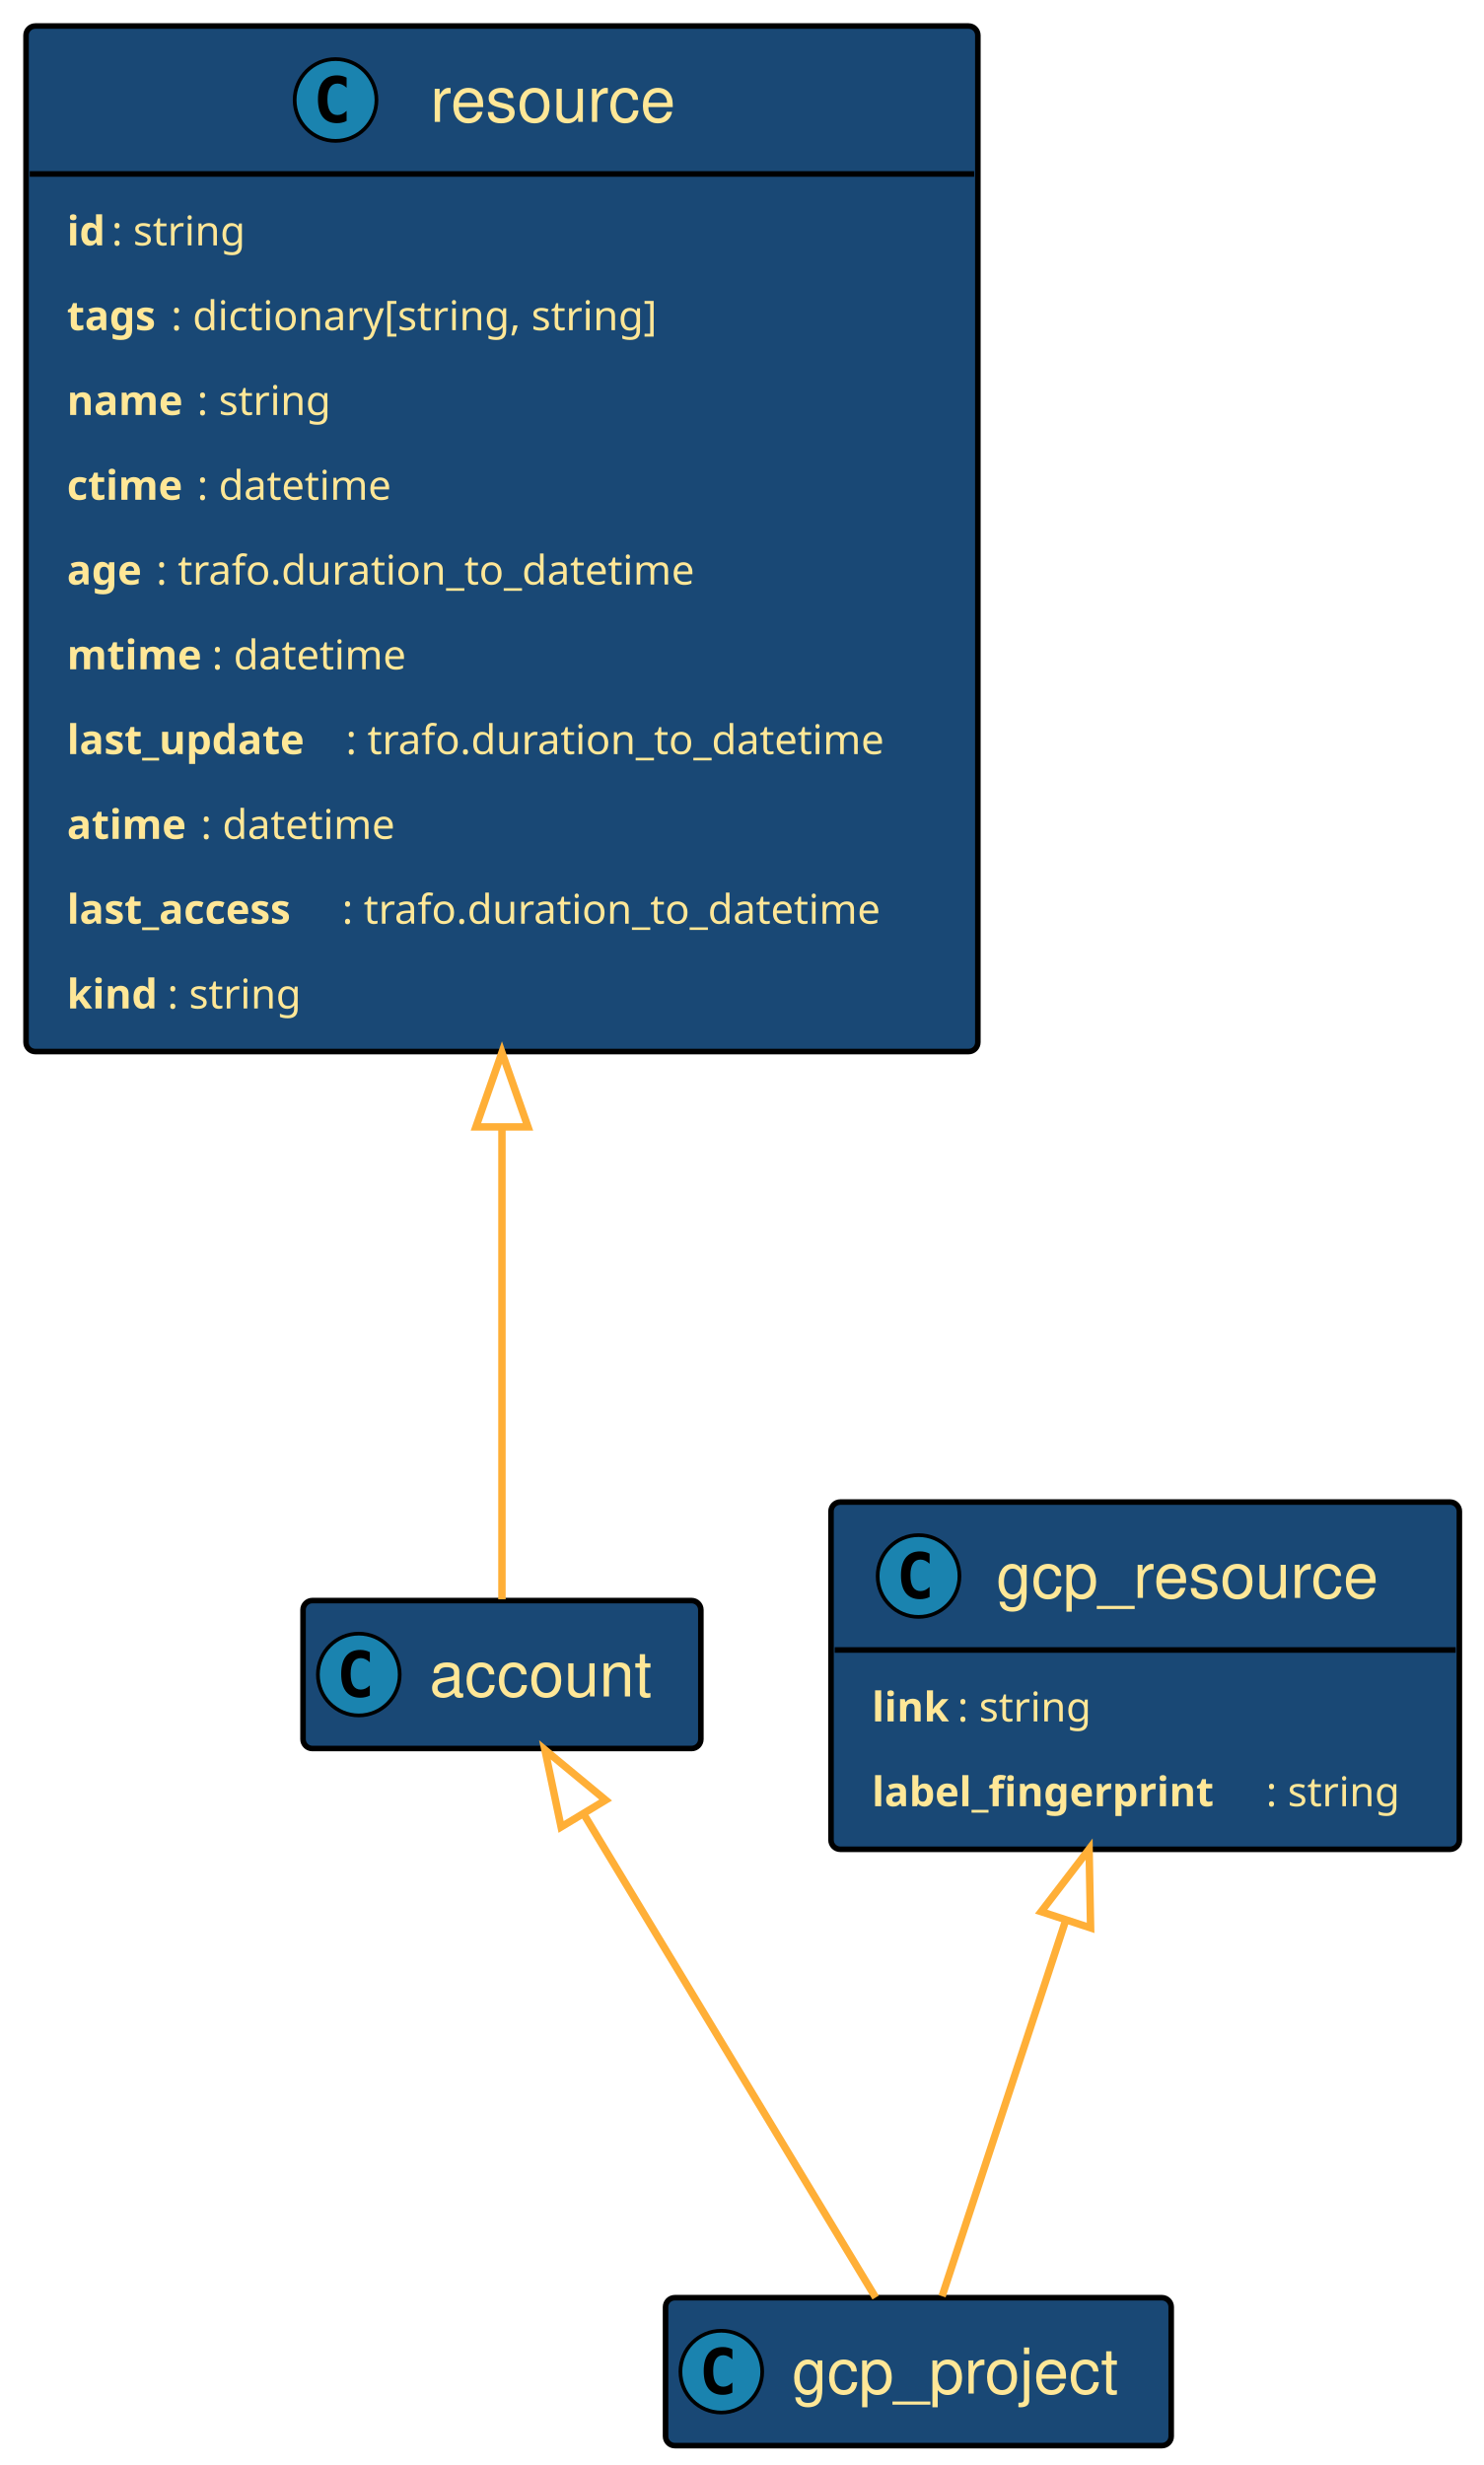
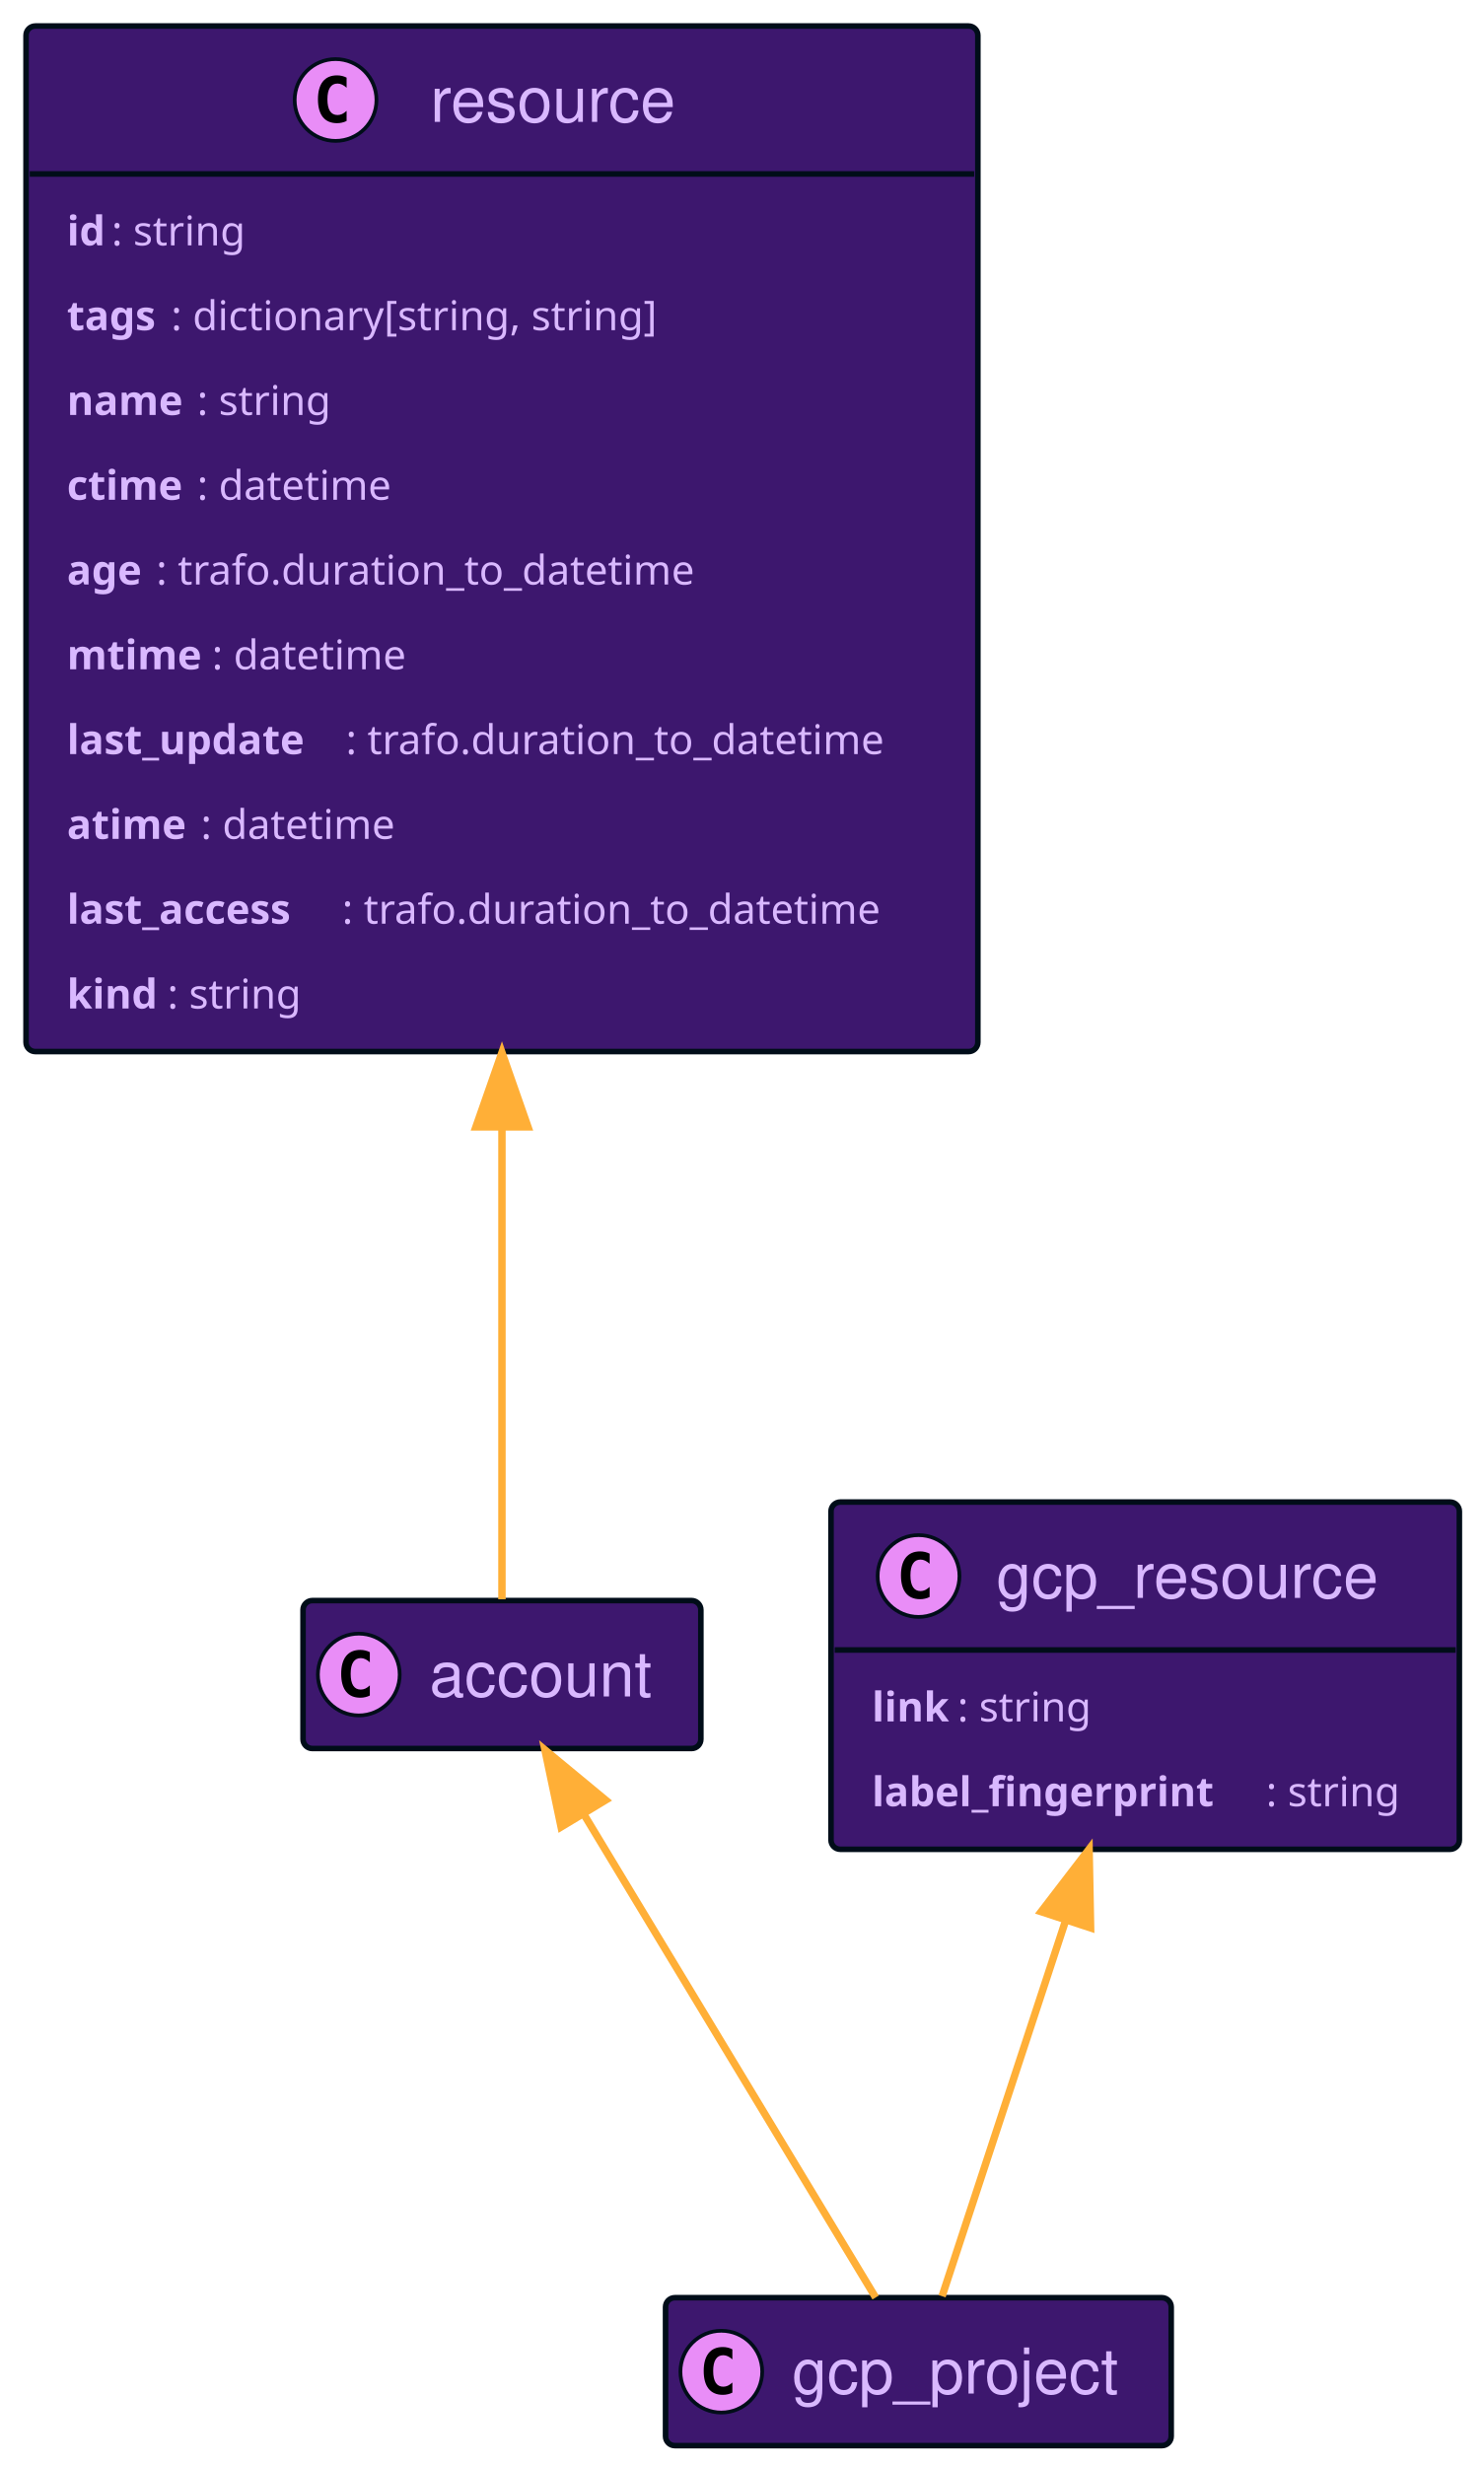
<svg xmlns="http://www.w3.org/2000/svg" width="399" height="663" contentScriptType="application/ecmascript" contentStyleType="text/css" style="width:399px;height:663px;background:#00000000" preserveAspectRatio="none" version="1.1" viewBox="0 0 399 663" zoomAndPan="magnify">
  <g>
-     <rect id="resource" width="256" height="275.836" x="7" y="7" fill="#194875" codeLine="17" rx="2.5" ry="2.5" style="stroke:#000;stroke-width:1.5" />
-     <ellipse cx="90.25" cy="26.895" fill="#1A83AF" rx="11" ry="11" style="stroke:#000;stroke-width:1" />
+     <rect id="resource" width="256" height="275.836" x="7" y="7" fill="#3d176e" codeLine="17" rx="2.5" ry="2.5" style="stroke:#000d19;stroke-width:1.5" />
+     <ellipse cx="90.25" cy="26.895" fill="#e98df7" rx="11" ry="11" style="stroke:#000d19;stroke-width:1" />
    <path fill="#000" d="M93.219,32.535 Q92.641,32.832 92,32.973 Q91.359,33.129 90.656,33.129 Q88.156,33.129 86.828,31.488 Q85.516,29.832 85.516,26.707 Q85.516,23.582 86.828,21.926 Q88.156,20.27 90.656,20.27 Q91.359,20.27 92,20.426 Q92.656,20.582 93.219,20.879 L93.219,23.598 Q92.594,23.02 92,22.754 Q91.406,22.473 90.781,22.473 Q89.438,22.473 88.75,23.551 Q88.062,24.613 88.062,26.707 Q88.062,28.801 88.75,29.879 Q89.438,30.941 90.781,30.941 Q91.406,30.941 92,30.676 Q92.594,30.395 93.219,29.816 L93.219,32.535 Z" />
-     <text x="115.75" y="32.78" fill="#FFE797" font-family="Helvetica" font-size="17" lengthAdjust="spacing" textLength="71">resource</text>
-     <line style="stroke:#000;stroke-width:1.5" x1="8" x2="262" y1="46.789" y2="46.789" />
-     <text x="18" y="65.999" fill="#FFE797" font-family="sans-serif" font-size="11" font-weight="bold" lengthAdjust="spacing" textLength="12">id</text>
-     <text x="30" y="65.999" fill="#FFE797" font-family="sans-serif" font-size="11" lengthAdjust="spacing" textLength="41">: string</text>
-     <text x="18" y="88.804" fill="#FFE797" font-family="sans-serif" font-size="11" font-weight="bold" lengthAdjust="spacing" textLength="28">tags</text>
-     <text x="46" y="88.804" fill="#FFE797" font-family="sans-serif" font-size="11" lengthAdjust="spacing" textLength="145">: dictionary[string, string]</text>
-     <text x="18" y="111.609" fill="#FFE797" font-family="sans-serif" font-size="11" font-weight="bold" lengthAdjust="spacing" textLength="35">name</text>
-     <text x="53" y="111.609" fill="#FFE797" font-family="sans-serif" font-size="11" lengthAdjust="spacing" textLength="41">: string</text>
-     <text x="18" y="134.414" fill="#FFE797" font-family="sans-serif" font-size="11" font-weight="bold" lengthAdjust="spacing" textLength="35">ctime</text>
-     <text x="53" y="134.414" fill="#FFE797" font-family="sans-serif" font-size="11" lengthAdjust="spacing" textLength="58">: datetime</text>
-     <text x="18" y="157.218" fill="#FFE797" font-family="sans-serif" font-size="11" font-weight="bold" lengthAdjust="spacing" textLength="24">age</text>
-     <text x="42" y="157.218" fill="#FFE797" font-family="sans-serif" font-size="11" lengthAdjust="spacing" textLength="159">: trafo.duration_to_datetime</text>
-     <text x="18" y="180.023" fill="#FFE797" font-family="sans-serif" font-size="11" font-weight="bold" lengthAdjust="spacing" textLength="39">mtime</text>
-     <text x="57" y="180.023" fill="#FFE797" font-family="sans-serif" font-size="11" lengthAdjust="spacing" textLength="58">: datetime</text>
-     <text x="18" y="202.828" fill="#FFE797" font-family="sans-serif" font-size="11" font-weight="bold" lengthAdjust="spacing" textLength="75">last_update</text>
-     <text x="93" y="202.828" fill="#FFE797" font-family="sans-serif" font-size="11" lengthAdjust="spacing" textLength="159">: trafo.duration_to_datetime</text>
-     <text x="18" y="225.632" fill="#FFE797" font-family="sans-serif" font-size="11" font-weight="bold" lengthAdjust="spacing" textLength="36">atime</text>
-     <text x="54" y="225.632" fill="#FFE797" font-family="sans-serif" font-size="11" lengthAdjust="spacing" textLength="58">: datetime</text>
-     <text x="18" y="248.437" fill="#FFE797" font-family="sans-serif" font-size="11" font-weight="bold" lengthAdjust="spacing" textLength="74">last_access</text>
-     <text x="92" y="248.437" fill="#FFE797" font-family="sans-serif" font-size="11" lengthAdjust="spacing" textLength="159">: trafo.duration_to_datetime</text>
-     <text x="18" y="271.242" fill="#FFE797" font-family="sans-serif" font-size="11" font-weight="bold" lengthAdjust="spacing" textLength="27">kind</text>
-     <text x="45" y="271.242" fill="#FFE797" font-family="sans-serif" font-size="11" lengthAdjust="spacing" textLength="41">: string</text>
-     <rect id="account" width="107" height="39.789" x="81.5" y="430.5" fill="#194875" codeLine="29" rx="2.5" ry="2.5" style="stroke:#000;stroke-width:1.5" />
-     <ellipse cx="96.5" cy="450.394" fill="#1A83AF" rx="11" ry="11" style="stroke:#000;stroke-width:1" />
+     <text x="115.75" y="32.78" fill="#d9b8ff" font-family="Helvetica" font-size="17" lengthAdjust="spacing" textLength="71">resource</text>
+     <line style="stroke:#000d19;stroke-width:1.5" x1="8" x2="262" y1="46.789" y2="46.789" />
+     <text x="18" y="65.999" fill="#d9b8ff" font-family="sans-serif" font-size="11" font-weight="bold" lengthAdjust="spacing" textLength="12">id</text>
+     <text x="30" y="65.999" fill="#d9b8ff" font-family="sans-serif" font-size="11" lengthAdjust="spacing" textLength="41">: string</text>
+     <text x="18" y="88.804" fill="#d9b8ff" font-family="sans-serif" font-size="11" font-weight="bold" lengthAdjust="spacing" textLength="28">tags</text>
+     <text x="46" y="88.804" fill="#d9b8ff" font-family="sans-serif" font-size="11" lengthAdjust="spacing" textLength="145">: dictionary[string, string]</text>
+     <text x="18" y="111.609" fill="#d9b8ff" font-family="sans-serif" font-size="11" font-weight="bold" lengthAdjust="spacing" textLength="35">name</text>
+     <text x="53" y="111.609" fill="#d9b8ff" font-family="sans-serif" font-size="11" lengthAdjust="spacing" textLength="41">: string</text>
+     <text x="18" y="134.414" fill="#d9b8ff" font-family="sans-serif" font-size="11" font-weight="bold" lengthAdjust="spacing" textLength="35">ctime</text>
+     <text x="53" y="134.414" fill="#d9b8ff" font-family="sans-serif" font-size="11" lengthAdjust="spacing" textLength="58">: datetime</text>
+     <text x="18" y="157.218" fill="#d9b8ff" font-family="sans-serif" font-size="11" font-weight="bold" lengthAdjust="spacing" textLength="24">age</text>
+     <text x="42" y="157.218" fill="#d9b8ff" font-family="sans-serif" font-size="11" lengthAdjust="spacing" textLength="159">: trafo.duration_to_datetime</text>
+     <text x="18" y="180.023" fill="#d9b8ff" font-family="sans-serif" font-size="11" font-weight="bold" lengthAdjust="spacing" textLength="39">mtime</text>
+     <text x="57" y="180.023" fill="#d9b8ff" font-family="sans-serif" font-size="11" lengthAdjust="spacing" textLength="58">: datetime</text>
+     <text x="18" y="202.828" fill="#d9b8ff" font-family="sans-serif" font-size="11" font-weight="bold" lengthAdjust="spacing" textLength="75">last_update</text>
+     <text x="93" y="202.828" fill="#d9b8ff" font-family="sans-serif" font-size="11" lengthAdjust="spacing" textLength="159">: trafo.duration_to_datetime</text>
+     <text x="18" y="225.632" fill="#d9b8ff" font-family="sans-serif" font-size="11" font-weight="bold" lengthAdjust="spacing" textLength="36">atime</text>
+     <text x="54" y="225.632" fill="#d9b8ff" font-family="sans-serif" font-size="11" lengthAdjust="spacing" textLength="58">: datetime</text>
+     <text x="18" y="248.437" fill="#d9b8ff" font-family="sans-serif" font-size="11" font-weight="bold" lengthAdjust="spacing" textLength="74">last_access</text>
+     <text x="92" y="248.437" fill="#d9b8ff" font-family="sans-serif" font-size="11" lengthAdjust="spacing" textLength="159">: trafo.duration_to_datetime</text>
+     <text x="18" y="271.242" fill="#d9b8ff" font-family="sans-serif" font-size="11" font-weight="bold" lengthAdjust="spacing" textLength="27">kind</text>
+     <text x="45" y="271.242" fill="#d9b8ff" font-family="sans-serif" font-size="11" lengthAdjust="spacing" textLength="41">: string</text>
+     <rect id="account" width="107" height="39.789" x="81.5" y="430.5" fill="#3d176e" codeLine="29" rx="2.5" ry="2.5" style="stroke:#000d19;stroke-width:1.5" />
+     <ellipse cx="96.5" cy="450.394" fill="#e98df7" rx="11" ry="11" style="stroke:#000d19;stroke-width:1" />
    <path fill="#000" d="M99.469,456.035 Q98.891,456.332 98.25,456.473 Q97.609,456.629 96.906,456.629 Q94.406,456.629 93.078,454.988 Q91.766,453.332 91.766,450.207 Q91.766,447.082 93.078,445.426 Q94.406,443.769 96.906,443.769 Q97.609,443.769 98.25,443.926 Q98.906,444.082 99.469,444.379 L99.469,447.098 Q98.844,446.519 98.25,446.254 Q97.656,445.973 97.031,445.973 Q95.688,445.973 95,447.051 Q94.312,448.113 94.312,450.207 Q94.312,452.301 95,453.379 Q95.688,454.441 97.031,454.441 Q97.656,454.441 98.25,454.176 Q98.844,453.894 99.469,453.316 L99.469,456.035 Z" />
-     <text x="115.5" y="456.28" fill="#FFE797" font-family="Helvetica" font-size="17" lengthAdjust="spacing" textLength="65">account</text>
-     <rect id="gcp_resource" width="169" height="93.398" x="223.5" y="404" fill="#194875" codeLine="32" rx="2.5" ry="2.5" style="stroke:#000;stroke-width:1.5" />
-     <ellipse cx="247.05" cy="423.894" fill="#1A83AF" rx="11" ry="11" style="stroke:#000;stroke-width:1" />
+     <text x="115.5" y="456.28" fill="#d9b8ff" font-family="Helvetica" font-size="17" lengthAdjust="spacing" textLength="65">account</text>
+     <rect id="gcp_resource" width="169" height="93.398" x="223.5" y="404" fill="#3d176e" codeLine="32" rx="2.5" ry="2.5" style="stroke:#000d19;stroke-width:1.5" />
+     <ellipse cx="247.05" cy="423.894" fill="#e98df7" rx="11" ry="11" style="stroke:#000d19;stroke-width:1" />
    <path fill="#000" d="M250.019,429.535 Q249.441,429.832 248.8,429.973 Q248.159,430.129 247.456,430.129 Q244.956,430.129 243.628,428.488 Q242.316,426.832 242.316,423.707 Q242.316,420.582 243.628,418.926 Q244.956,417.269 247.456,417.269 Q248.159,417.269 248.8,417.426 Q249.456,417.582 250.019,417.879 L250.019,420.598 Q249.394,420.019 248.8,419.754 Q248.206,419.473 247.581,419.473 Q246.238,419.473 245.55,420.551 Q244.863,421.613 244.863,423.707 Q244.863,425.801 245.55,426.879 Q246.238,427.941 247.581,427.941 Q248.206,427.941 248.8,427.676 Q249.394,427.394 250.019,426.816 L250.019,429.535 Z" />
-     <text x="267.95" y="429.78" fill="#FFE797" font-family="Helvetica" font-size="17" lengthAdjust="spacing" textLength="108">gcp_resource</text>
-     <line style="stroke:#000;stroke-width:1.5" x1="224.5" x2="391.5" y1="443.789" y2="443.789" />
-     <text x="234.5" y="463" fill="#FFE797" font-family="sans-serif" font-size="11" font-weight="bold" lengthAdjust="spacing" textLength="23">link</text>
-     <text x="257.5" y="463" fill="#FFE797" font-family="sans-serif" font-size="11" lengthAdjust="spacing" textLength="41">: string</text>
-     <text x="234.5" y="485.804" fill="#FFE797" font-family="sans-serif" font-size="11" font-weight="bold" lengthAdjust="spacing" textLength="106">label_fingerprint</text>
-     <text x="340.5" y="485.804" fill="#FFE797" font-family="sans-serif" font-size="11" lengthAdjust="spacing" textLength="41">: string</text>
-     <rect id="gcp_project" width="136" height="39.789" x="179" y="618" fill="#194875" codeLine="36" rx="2.5" ry="2.5" style="stroke:#000;stroke-width:1.5" />
-     <ellipse cx="194" cy="637.894" fill="#1A83AF" rx="11" ry="11" style="stroke:#000;stroke-width:1" />
+     <text x="267.95" y="429.78" fill="#d9b8ff" font-family="Helvetica" font-size="17" lengthAdjust="spacing" textLength="108">gcp_resource</text>
+     <line style="stroke:#000d19;stroke-width:1.5" x1="224.5" x2="391.5" y1="443.789" y2="443.789" />
+     <text x="234.5" y="463" fill="#d9b8ff" font-family="sans-serif" font-size="11" font-weight="bold" lengthAdjust="spacing" textLength="23">link</text>
+     <text x="257.5" y="463" fill="#d9b8ff" font-family="sans-serif" font-size="11" lengthAdjust="spacing" textLength="41">: string</text>
+     <text x="234.5" y="485.804" fill="#d9b8ff" font-family="sans-serif" font-size="11" font-weight="bold" lengthAdjust="spacing" textLength="106">label_fingerprint</text>
+     <text x="340.5" y="485.804" fill="#d9b8ff" font-family="sans-serif" font-size="11" lengthAdjust="spacing" textLength="41">: string</text>
+     <rect id="gcp_project" width="136" height="39.789" x="179" y="618" fill="#3d176e" codeLine="36" rx="2.5" ry="2.5" style="stroke:#000d19;stroke-width:1.5" />
+     <ellipse cx="194" cy="637.894" fill="#e98df7" rx="11" ry="11" style="stroke:#000d19;stroke-width:1" />
    <path fill="#000" d="M196.969,643.535 Q196.391,643.832 195.75,643.973 Q195.109,644.129 194.406,644.129 Q191.906,644.129 190.578,642.488 Q189.266,640.832 189.266,637.707 Q189.266,634.582 190.578,632.926 Q191.906,631.269 194.406,631.269 Q195.109,631.269 195.75,631.426 Q196.406,631.582 196.969,631.879 L196.969,634.598 Q196.344,634.019 195.75,633.754 Q195.156,633.473 194.531,633.473 Q193.188,633.473 192.5,634.551 Q191.812,635.613 191.812,637.707 Q191.812,639.801 192.5,640.879 Q193.188,641.941 194.531,641.941 Q195.156,641.941 195.75,641.676 Q196.344,641.394 196.969,640.816 L196.969,643.535 Z" />
-     <text x="213" y="643.78" fill="#FFE797" font-family="Helvetica" font-size="17" lengthAdjust="spacing" textLength="94">gcp_project</text>
+     <text x="213" y="643.78" fill="#d9b8ff" font-family="Helvetica" font-size="17" lengthAdjust="spacing" textLength="94">gcp_project</text>
    <path id="resource-backto-account" fill="none" d="M135,303.26 C135,353.92 135,403.76 135,430.16" codeLine="39" style="stroke:#ffaf37;stroke-width:2" />
-     <polygon fill="none" points="128 303.1 135 283.1 142 303.1 128 303.1" style="stroke:#ffaf37;stroke-width:2" />
+     <polygon fill="#ffaf37" points="128 303.1 135 283.1 142 303.1 128 303.1" style="stroke:#ffaf37;stroke-width:2" />
    <path id="gcp_resource-backto-gcp_project" fill="none" d="M286.66,516.39 C274.94,552.04 261.22,593.74 253.38,617.6" codeLine="40" style="stroke:#ffaf37;stroke-width:2" />
-     <polygon fill="none" points="280.02 514.17 292.92 497.35 293.32 518.54 280.02 514.17" style="stroke:#ffaf37;stroke-width:2" />
+     <polygon fill="#ffaf37" points="280.02 514.17 292.92 497.35 293.32 518.54 280.02 514.17" style="stroke:#ffaf37;stroke-width:2" />
    <path id="account-backto-gcp_project" fill="none" d="M156.96,487.86 C180.52,526.89 217.05,587.39 235.5,617.95" codeLine="41" style="stroke:#ffaf37;stroke-width:2" />
-     <polygon fill="none" points="150.91 491.39 146.56 470.65 162.89 484.16 150.91 491.39" style="stroke:#ffaf37;stroke-width:2" />
+     <polygon fill="#ffaf37" points="150.91 491.39 146.56 470.65 162.89 484.16 150.91 491.39" style="stroke:#ffaf37;stroke-width:2" />
  </g>
</svg>
